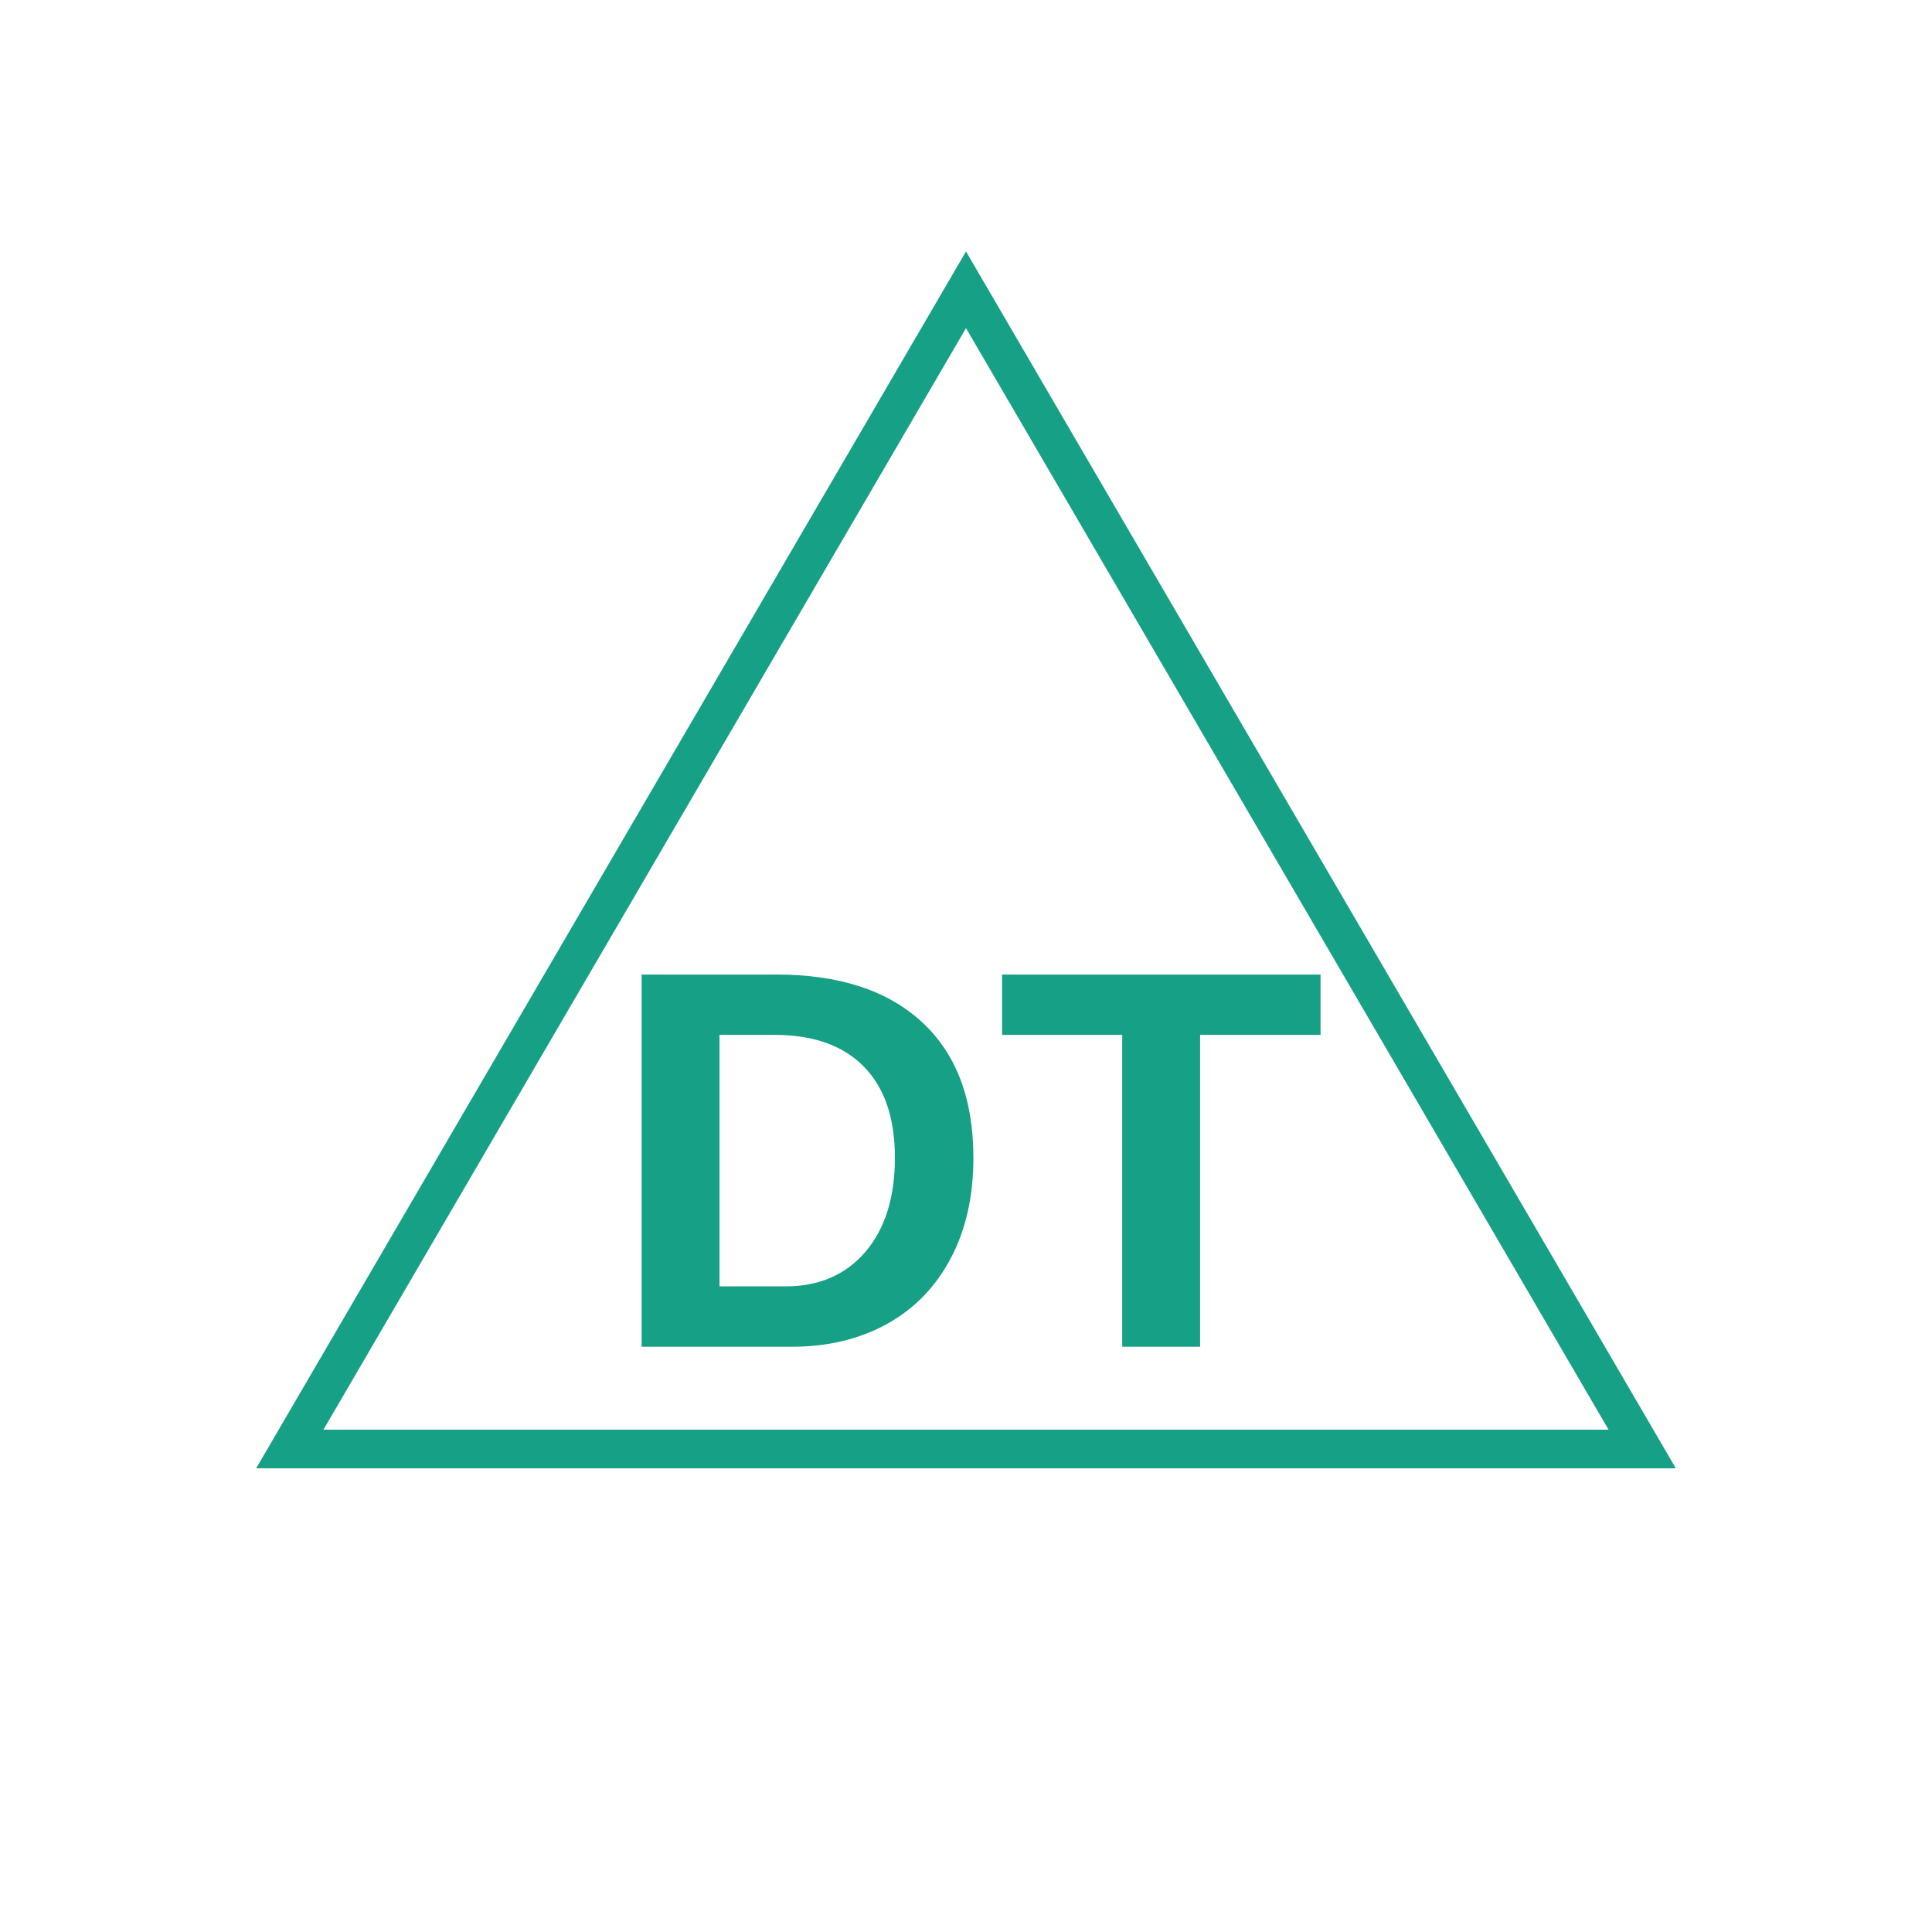
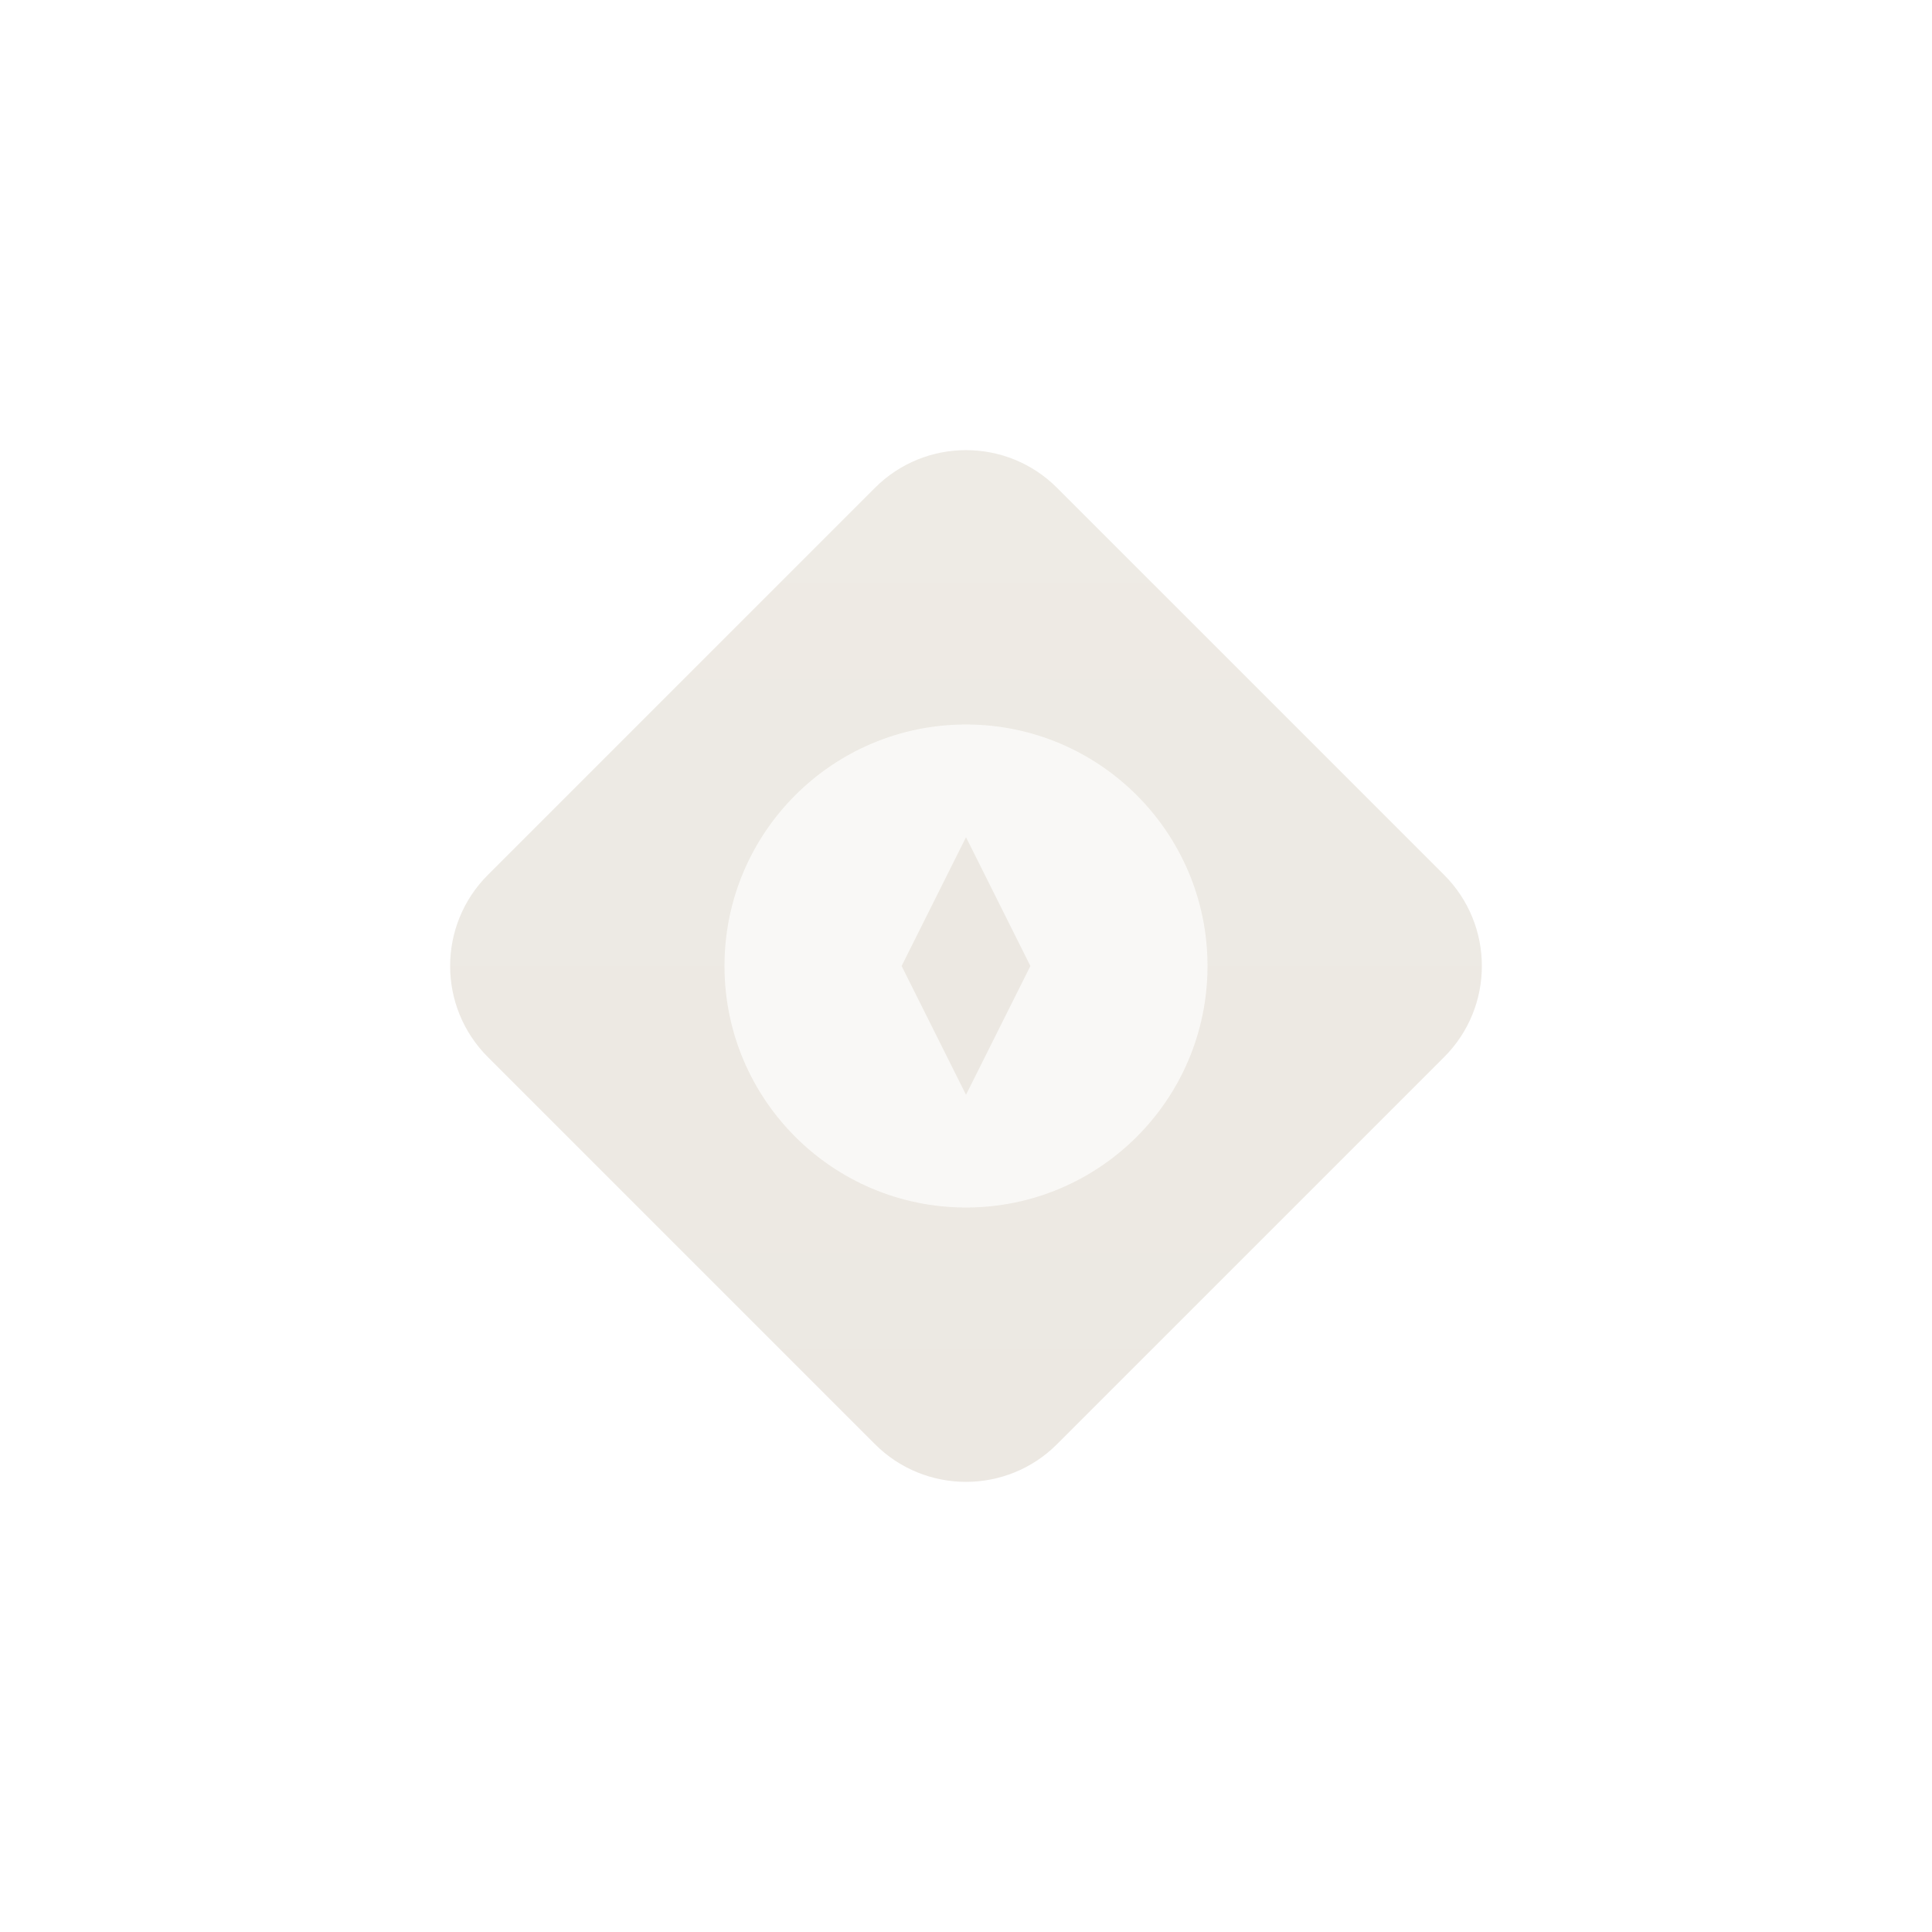
- <svg xmlns="http://www.w3.org/2000/svg" viewBox="0 0 100 100" width="100" height="100">
-   <polygon points="50,15 85,75 15,75" fill="none" stroke="#16a085" stroke-width="2" />
-   <text x="50" y="60" text-anchor="middle" dominant-baseline="central" font-family="Arial, sans-serif" font-size="28" font-weight="bold" fill="#16a085">DT</text>
+ <svg xmlns="http://www.w3.org/2000/svg" viewBox="0 0 120 120" width="120" height="120">
+   <defs>
+     <linearGradient id="grad6" x1="0%" y1="0%" x2="100%" y2="100%">
+       <stop offset="0%" style="stop-color: #eeebe5; stop-opacity: 1" />
+       <stop offset="100%" style="stop-color: #ece8e2; stop-opacity: 1" />
+     </linearGradient>
+   </defs>
+   <rect x="35" y="35" width="50" height="50" rx="8" fill="url(#grad6)" transform="rotate(45 60 60)" />
+   <circle cx="60" cy="60" r="15" fill="#fbfaf8" opacity="0.9" />
+   <path d="M 60 52 L 64 60 L 60 68 L 56 60 Z" fill="#ece8e2" />
</svg>
